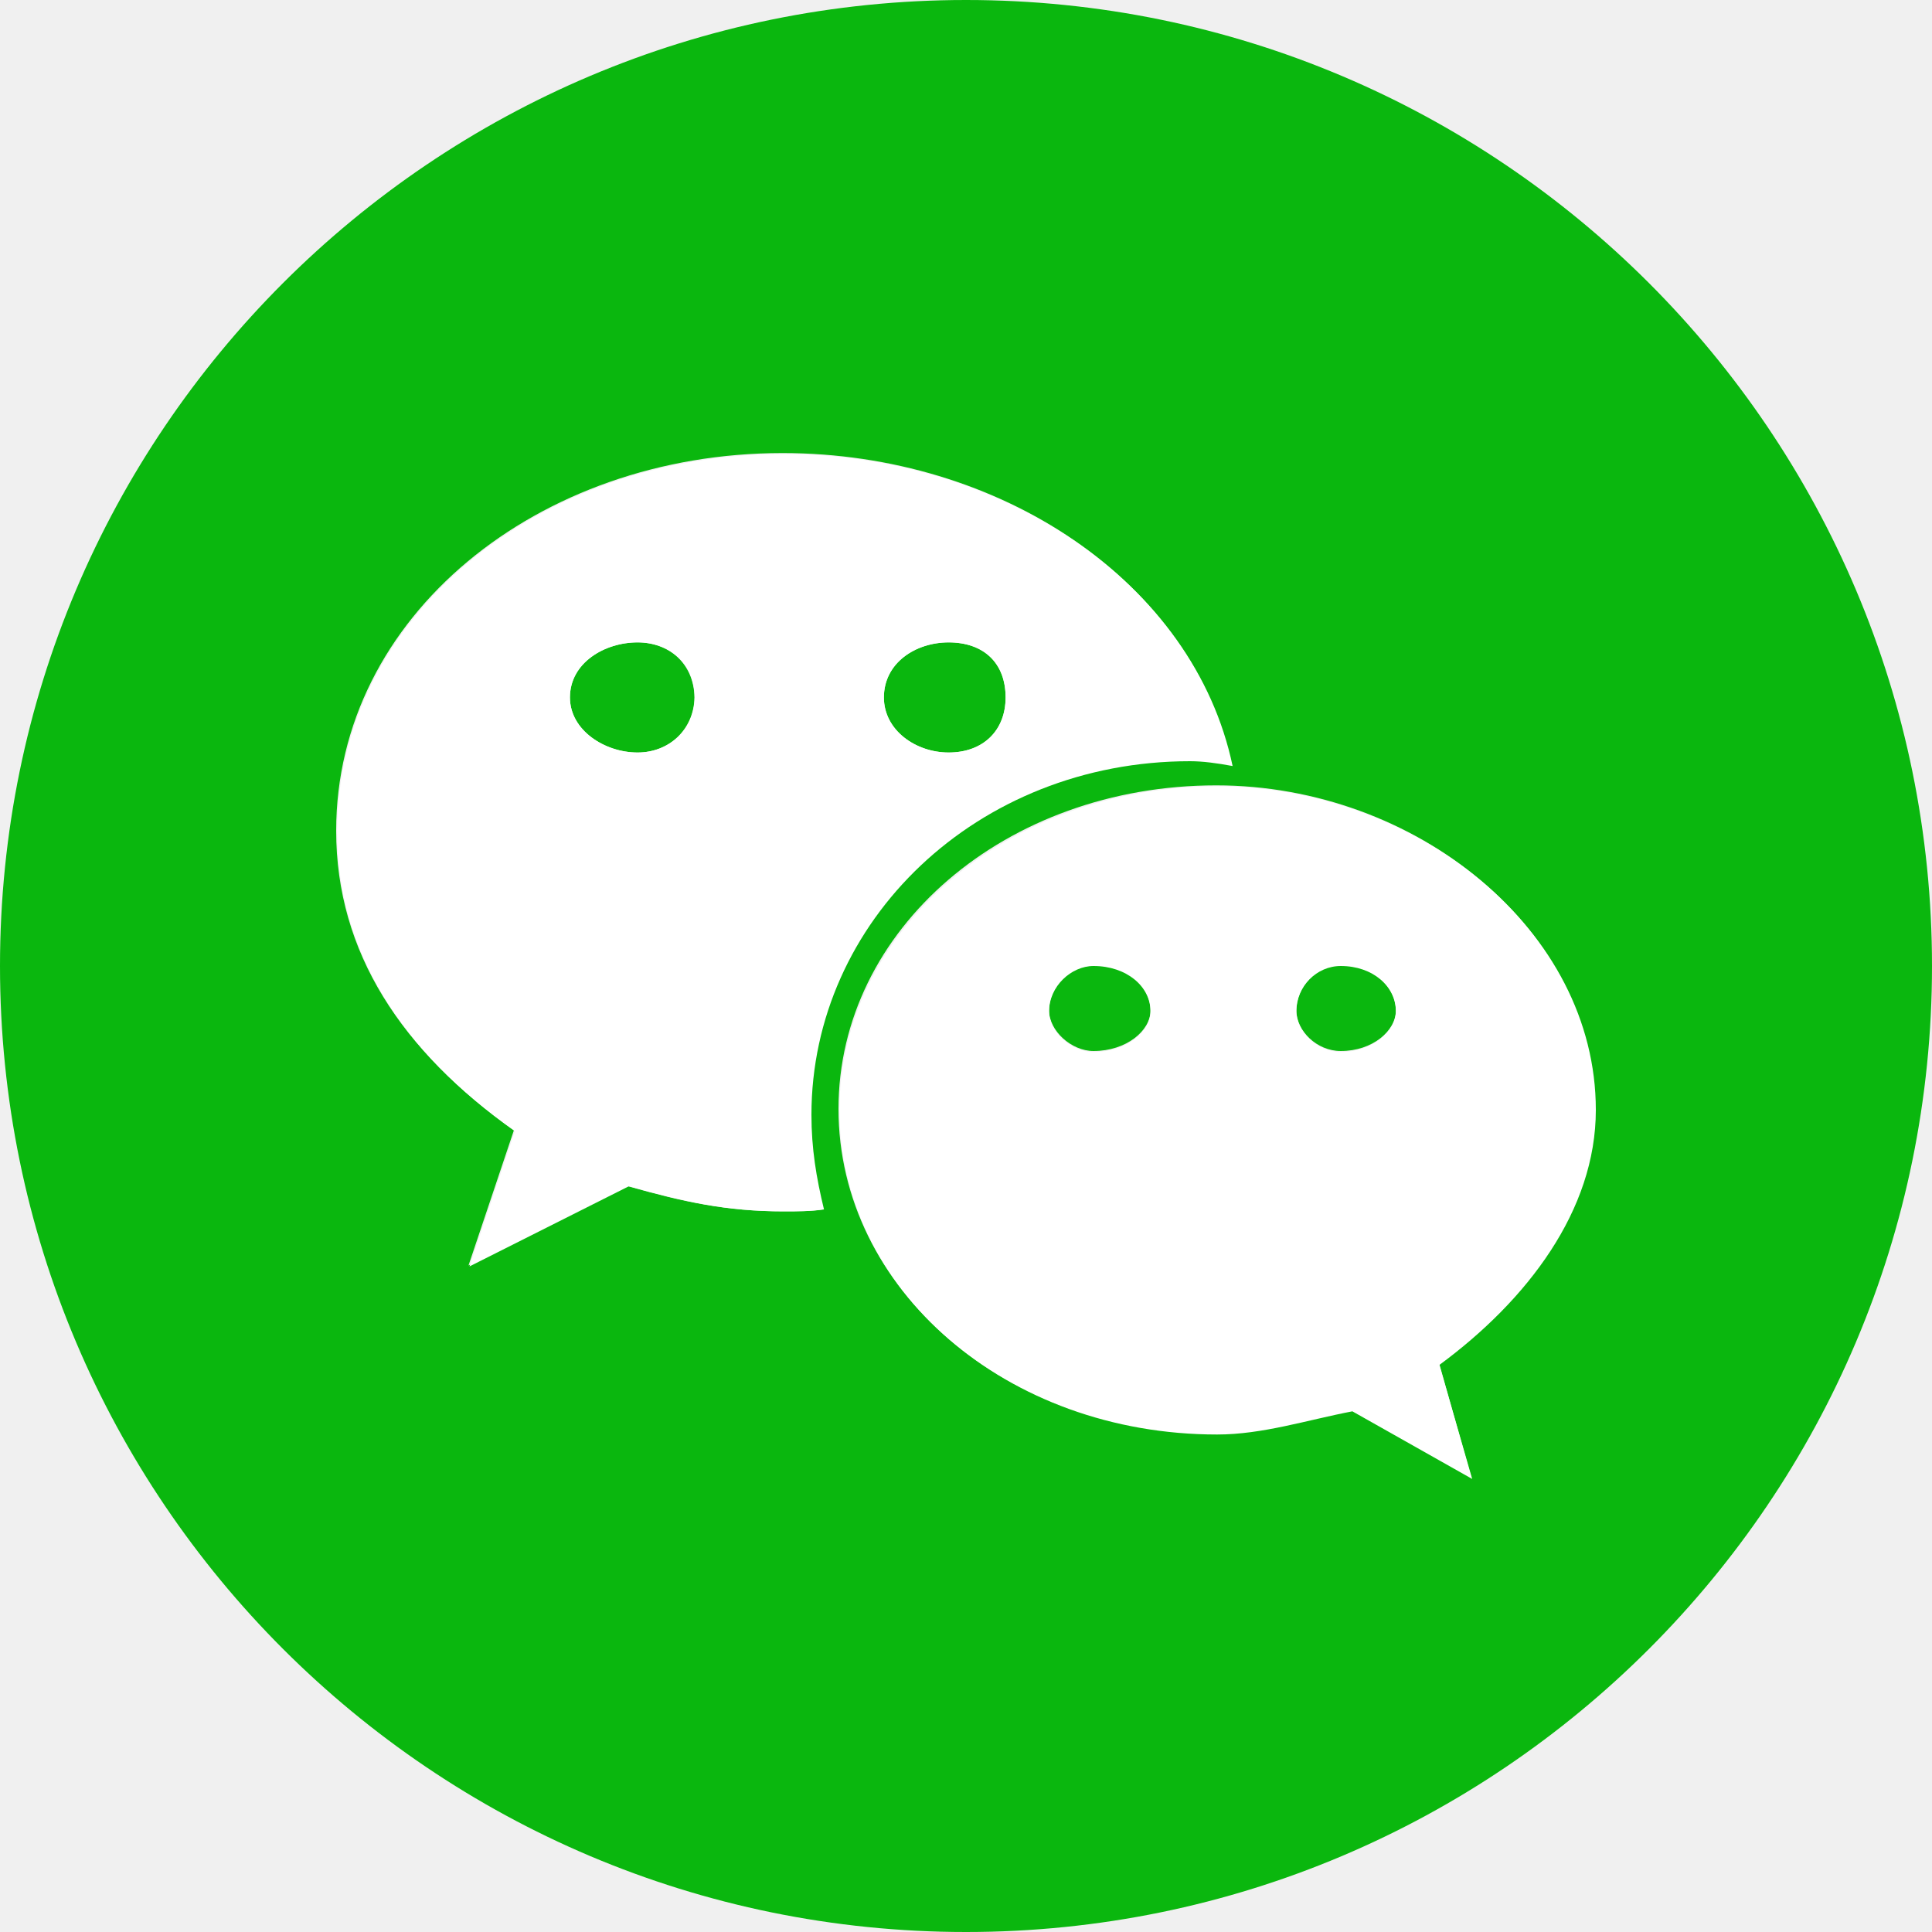
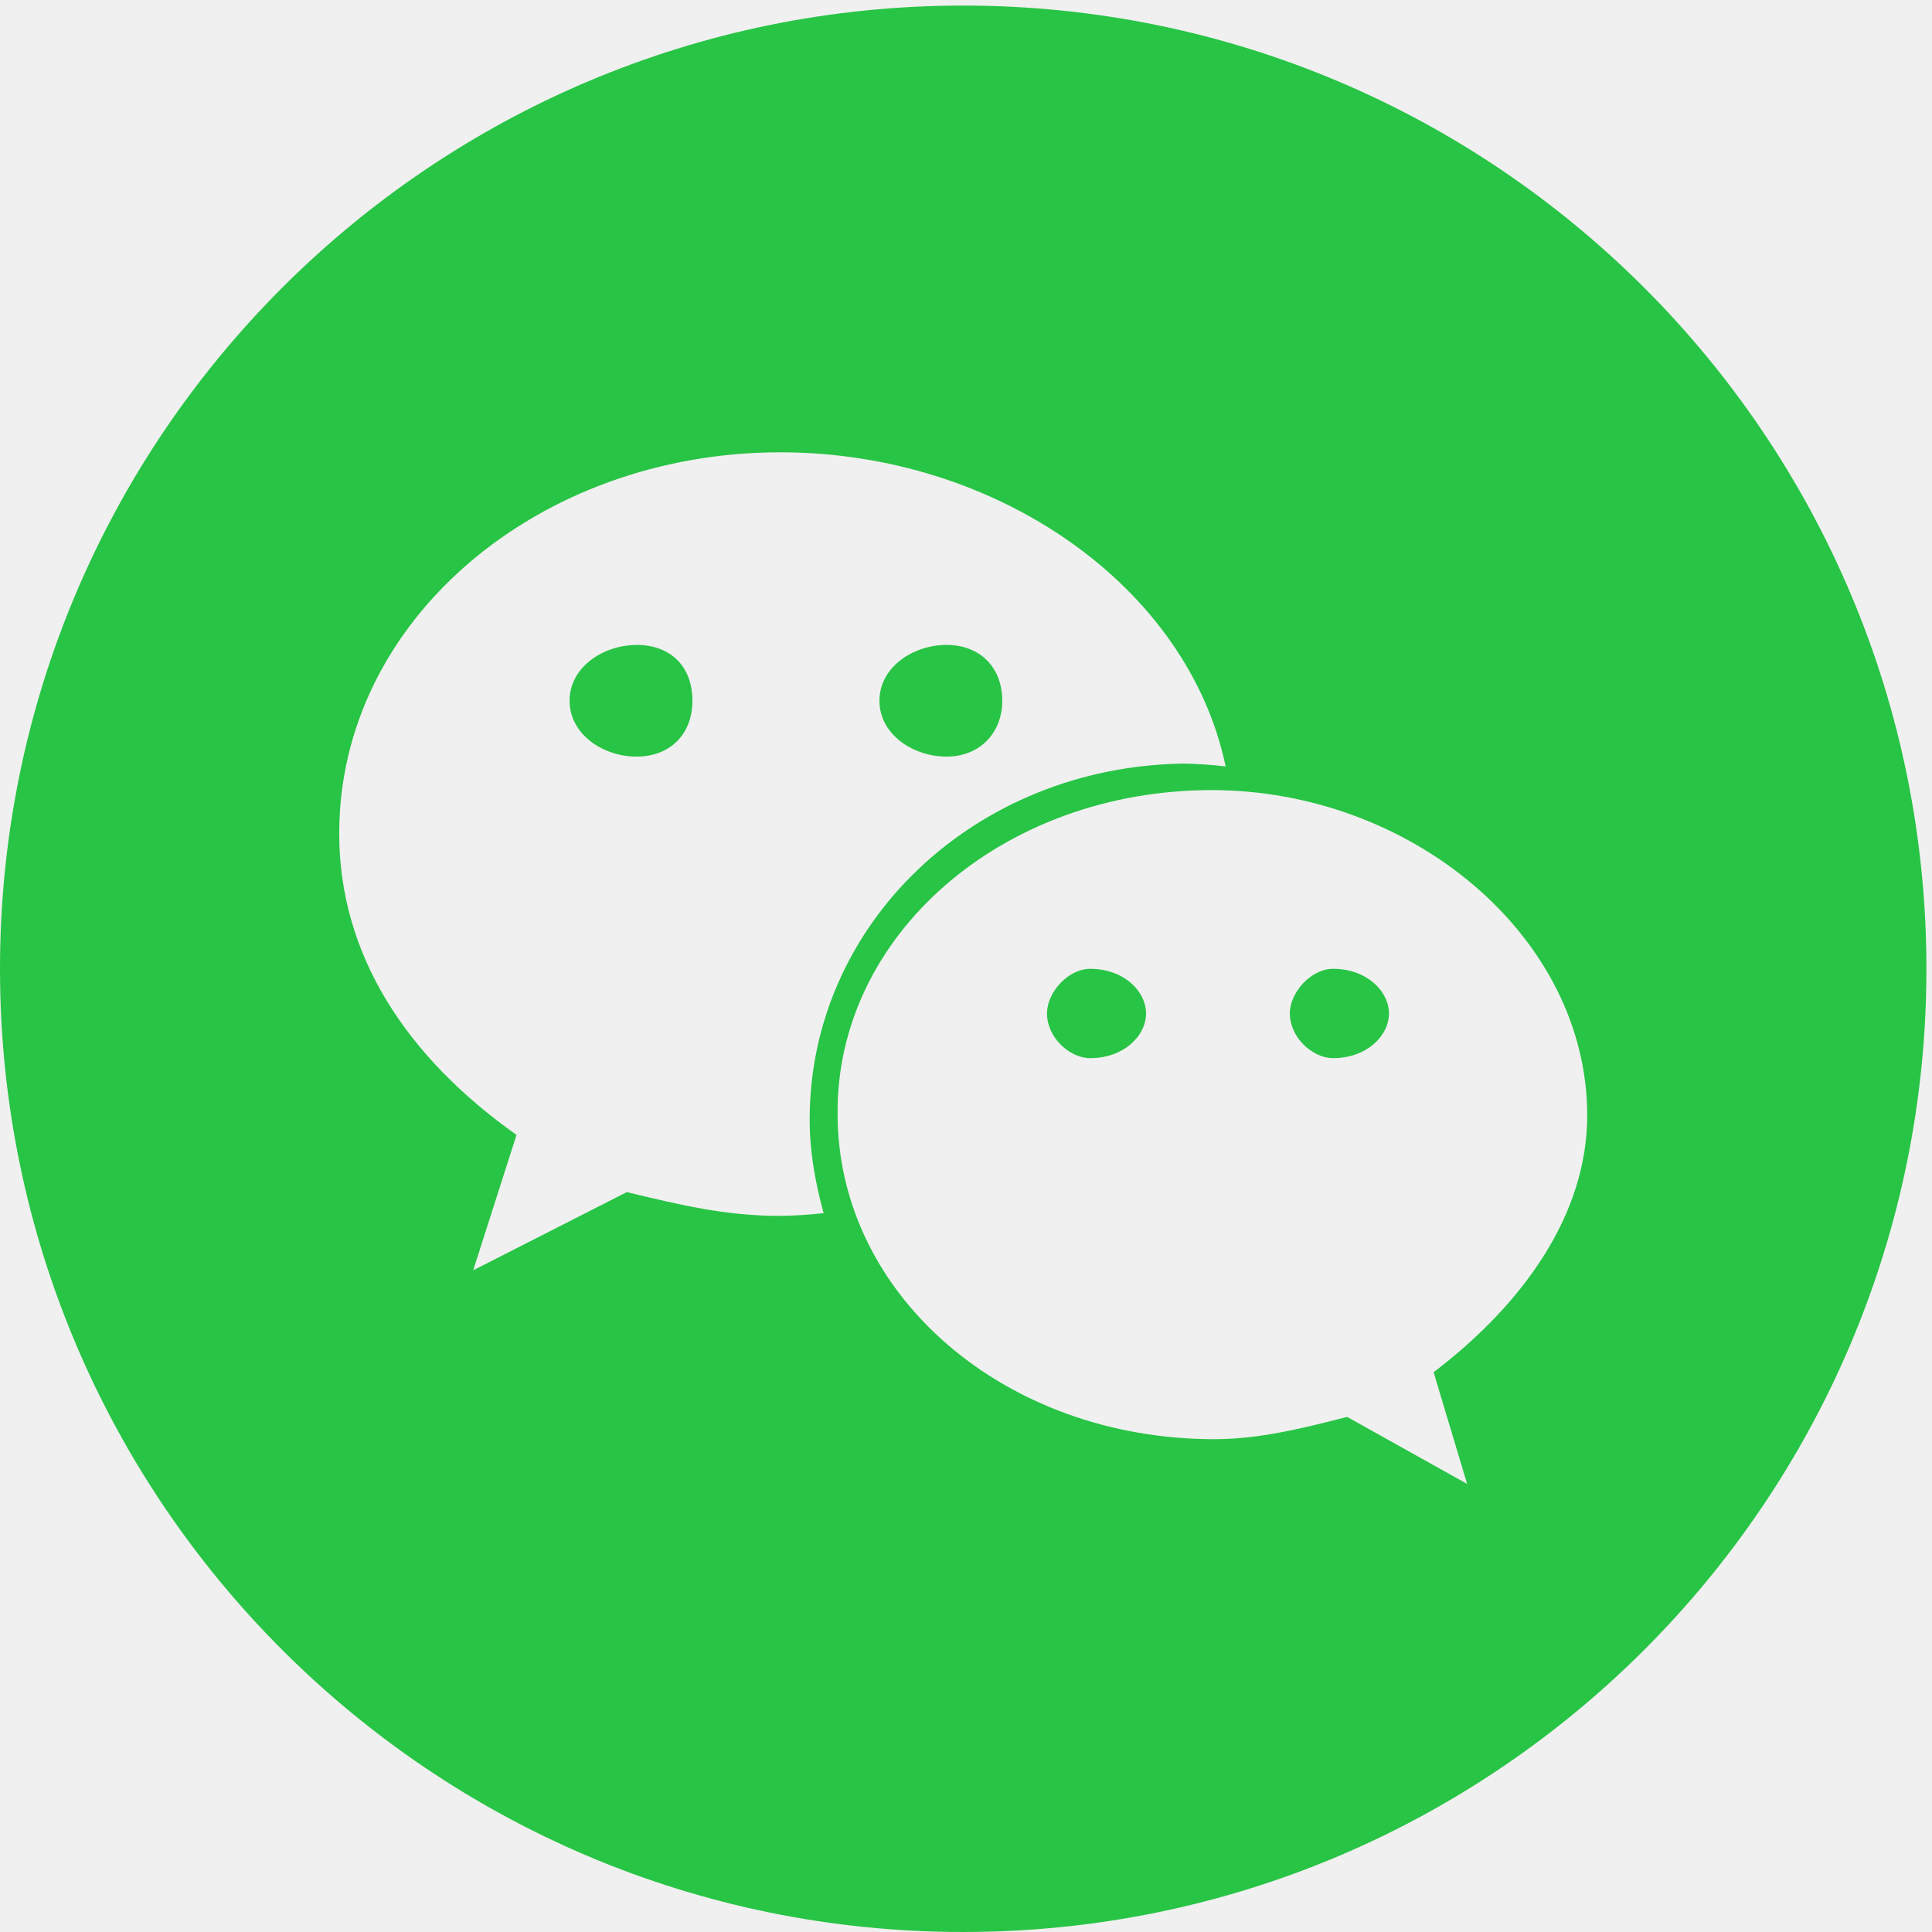
<svg xmlns="http://www.w3.org/2000/svg" class="icon" viewBox="0 0 1024 1024" width="200" height="200">
-   <path d="M579.584 511.488c-11.776 0-23.552 10.752-23.552 24.064 0 10.752 11.776 21.504 23.552 21.504 17.408 0 30.208-10.752 30.208-21.504 0-13.312-12.8-24.064-30.208-24.064zm-76.8-171.008c-17.408 0-34.304 10.752-34.304 29.184 0 17.408 16.896 29.184 34.304 29.184 18.432 0 30.208-11.776 30.208-29.184 0-18.432-11.776-29.184-30.208-29.184zm-164.864 0c-17.408 0-35.84 10.752-35.84 29.184 0 17.408 18.432 29.184 35.84 29.184 16.384 0 30.208-11.776 30.208-29.184-.512-18.432-13.824-29.184-30.208-29.184zm164.864 0c-17.408 0-34.304 10.752-34.304 29.184 0 17.408 16.896 29.184 34.304 29.184 18.432 0 30.208-11.776 30.208-29.184 0-18.432-11.776-29.184-30.208-29.184zm76.8 171.008c-11.776 0-23.552 10.752-23.552 24.064 0 10.752 11.776 21.504 23.552 21.504 17.408 0 30.208-10.752 30.208-21.504 0-13.312-12.8-24.064-30.208-24.064zm131.072 0c-12.288 0-23.552 10.752-23.552 24.064 0 10.752 10.752 21.504 23.552 21.504 16.896 0 29.184-10.752 29.184-21.504 0-13.312-12.8-24.064-29.184-24.064zm0 0c-12.288 0-23.552 10.752-23.552 24.064 0 10.752 10.752 21.504 23.552 21.504 16.896 0 29.184-10.752 29.184-21.504 0-13.312-12.8-24.064-29.184-24.064zm-131.072 0c-11.776 0-23.552 10.752-23.552 24.064 0 10.752 11.776 21.504 23.552 21.504 17.408 0 30.208-10.752 30.208-21.504 0-13.312-12.8-24.064-30.208-24.064zm-76.8-171.008c-17.408 0-34.304 10.752-34.304 29.184 0 17.408 16.896 29.184 34.304 29.184 18.432 0 30.208-11.776 30.208-29.184 0-18.432-11.776-29.184-30.208-29.184zm-164.864 0c-17.408 0-35.84 10.752-35.84 29.184 0 17.408 18.432 29.184 35.84 29.184 16.384 0 30.208-11.776 30.208-29.184-.512-18.432-13.824-29.184-30.208-29.184zM512 0C229.376 0 0 229.376 0 512s229.376 512 512 512 512-229.376 512-512S794.624 0 512 0zm-75.776 641.024c-6.656 1.024-14.336 1.024-20.992 1.024-30.72 0-53.248-5.12-82.432-13.312l-84.48 41.984 24.064-71.68c-59.392-41.984-94.208-94.208-94.208-158.72 0-113.664 107.008-200.192 236.544-200.192 115.2 0 217.6 68.096 237.568 164.864-8.192-1.536-15.872-2.56-22.528-2.56-113.664 0-200.704 84.992-200.704 187.392.512 18.432 3.072 34.304 7.168 51.2zM716.288 747.52c-24.064 5.12-47.616 12.288-71.68 12.288-111.616 0-200.192-76.8-200.192-172.032 0-95.232 88.576-171.52 200.192-171.52 105.984 0 200.704 76.8 200.704 171.52 0 53.248-35.84 100.864-82.432 135.168l16.896 59.904-63.488-35.328zm-5.632-236.032c-12.288 0-23.552 10.752-23.552 24.064 0 10.752 10.752 21.504 23.552 21.504 16.896 0 29.184-10.752 29.184-21.504 0-13.312-12.8-24.064-29.184-24.064zm-131.072 0c-11.776 0-23.552 10.752-23.552 24.064 0 10.752 11.776 21.504 23.552 21.504 17.408 0 30.208-10.752 30.208-21.504 0-13.312-12.8-24.064-30.208-24.064zm-46.592-141.824c0-18.432-11.776-29.184-30.208-29.184-17.408 0-34.304 10.752-34.304 29.184 0 17.408 16.896 29.184 34.304 29.184 18.432 0 30.208-11.776 30.208-29.184zM337.92 340.48c-17.408 0-35.84 10.752-35.84 29.184 0 17.408 18.432 29.184 35.84 29.184 16.384 0 30.208-11.776 30.208-29.184-.512-18.432-13.824-29.184-30.208-29.184zm0 0c-17.408 0-35.84 10.752-35.84 29.184 0 17.408 18.432 29.184 35.84 29.184 16.384 0 30.208-11.776 30.208-29.184-.512-18.432-13.824-29.184-30.208-29.184zm164.864 0c-17.408 0-34.304 10.752-34.304 29.184 0 17.408 16.896 29.184 34.304 29.184 18.432 0 30.208-11.776 30.208-29.184 0-18.432-11.776-29.184-30.208-29.184zm76.8 171.008c-11.776 0-23.552 10.752-23.552 24.064 0 10.752 11.776 21.504 23.552 21.504 17.408 0 30.208-10.752 30.208-21.504 0-13.312-12.8-24.064-30.208-24.064zm131.072 0c-12.288 0-23.552 10.752-23.552 24.064 0 10.752 10.752 21.504 23.552 21.504 16.896 0 29.184-10.752 29.184-21.504 0-13.312-12.8-24.064-29.184-24.064zM337.92 340.48c-17.408 0-35.84 10.752-35.84 29.184 0 17.408 18.432 29.184 35.84 29.184 16.384 0 30.208-11.776 30.208-29.184-.512-18.432-13.824-29.184-30.208-29.184zm372.736 171.008c-12.288 0-23.552 10.752-23.552 24.064 0 10.752 10.752 21.504 23.552 21.504 16.896 0 29.184-10.752 29.184-21.504 0-13.312-12.8-24.064-29.184-24.064z" fill="#0AB70E" />
-   <path d="M845.824 588.288c0-95.232-95.232-171.52-200.704-171.52-111.616 0-200.192 76.8-200.192 171.52 0 95.232 88.576 172.032 200.192 172.032 24.064 0 47.616-7.68 71.68-12.288l63.488 35.84-17.408-60.416c46.592-34.304 82.944-81.92 82.944-135.168zm-266.24-30.72c-11.776 0-23.552-10.752-23.552-21.504 0-13.312 11.776-24.064 23.552-24.064 17.408 0 30.208 10.752 30.208 24.064 0 10.752-12.8 21.504-30.208 21.504zm131.072 0c-12.288 0-23.552-10.752-23.552-21.504 0-13.312 10.752-24.064 23.552-24.064 16.896 0 29.184 10.752 29.184 24.064 0 10.752-12.8 21.504-29.184 21.504z" fill="#FFF" />
-   <path d="M415.232 240.64c-130.048 0-236.544 86.528-236.544 200.192 0 64 34.816 116.736 94.208 158.72l-24.064 71.68 84.48-42.496c29.184 8.192 51.712 13.312 82.432 13.312 6.656 0 14.336 0 20.992-1.024-4.096-16.896-6.656-32.256-6.656-50.176 0-102.4 87.552-187.392 200.704-187.392 6.656 0 14.336 1.024 22.528 2.56-20.48-97.28-122.88-165.376-238.08-165.376zM337.92 398.848c-17.408 0-35.84-11.776-35.84-29.184 0-18.432 18.432-29.184 35.84-29.184 16.384 0 30.208 10.752 30.208 29.184-.512 17.408-13.824 29.184-30.208 29.184zm164.864 0c-17.408 0-34.304-11.776-34.304-29.184 0-18.432 16.896-29.184 34.304-29.184 18.432 0 30.208 10.752 30.208 29.184 0 17.408-11.776 29.184-30.208 29.184z" fill="#FFF" />
+   <path d="M337.369 341.858c-17.723 0-35.486 11.816-35.486 29.539 0 17.802 17.723 29.617 35.486 29.617s29.617-11.815 29.617-29.578c0-18.51-11.816-29.617-29.617-29.617zM577.85 513.497c-11.815 0-22.922 12.563-22.922 23.63 0 12.603 11.816 23.71 22.922 23.71 17.723 0 29.578-11.815 29.578-23.67 0-11.816-11.815-23.67-29.578-23.67zm-76.21-112.483c17.724 0 29.579-12.603 29.579-29.578 0-17.762-11.816-29.617-29.578-29.617-17.723 0-35.525 11.815-35.525 29.617 0 17.723 17.762 29.578 35.525 29.578zM706.6 513.497c-11.815 0-22.96 12.563-22.96 23.63 0 12.603 11.854 23.71 22.96 23.71 17.723 0 29.578-11.815 29.578-23.67 0-11.816-11.815-23.67-29.578-23.67z" fill="#28C445" />
+   <path d="M510.503 2.954C228.628 2.954 0 231.582 0 513.497 0 795.372 228.628 1024 510.503 1024c281.915 0 510.543-228.628 510.543-510.503 0-281.915-228.628-510.543-510.543-510.543zM413.617 644.45c-29.617 0-53.287-5.907-81.408-12.603l-81.408 41.433 22.961-71.759c-58.446-41.432-93.971-95.429-93.971-159.823 0-113.19 105.787-201.964 233.787-201.964 114.688 0 216.064 71.01 236.032 166.479a223.586 223.586 0 0 0-22.174-1.497c-110.986 1.497-198.301 85.071-198.301 188.653 0 17.053 2.954 33.319 7.404 49.624a238.631 238.631 0 0 1-22.961 1.457zm346.23 82.866 17.763 59.195-63.606-35.525c-22.962 5.908-46.632 11.815-70.302 11.815-111.734 0-199.759-76.918-199.759-172.386-.787-94.68 87.277-171.638 198.263-171.638 105.826 0 199.05 77.666 199.05 172.386 0 53.287-34.777 100.628-81.409 136.153z" fill="#28C445" />
</svg>
